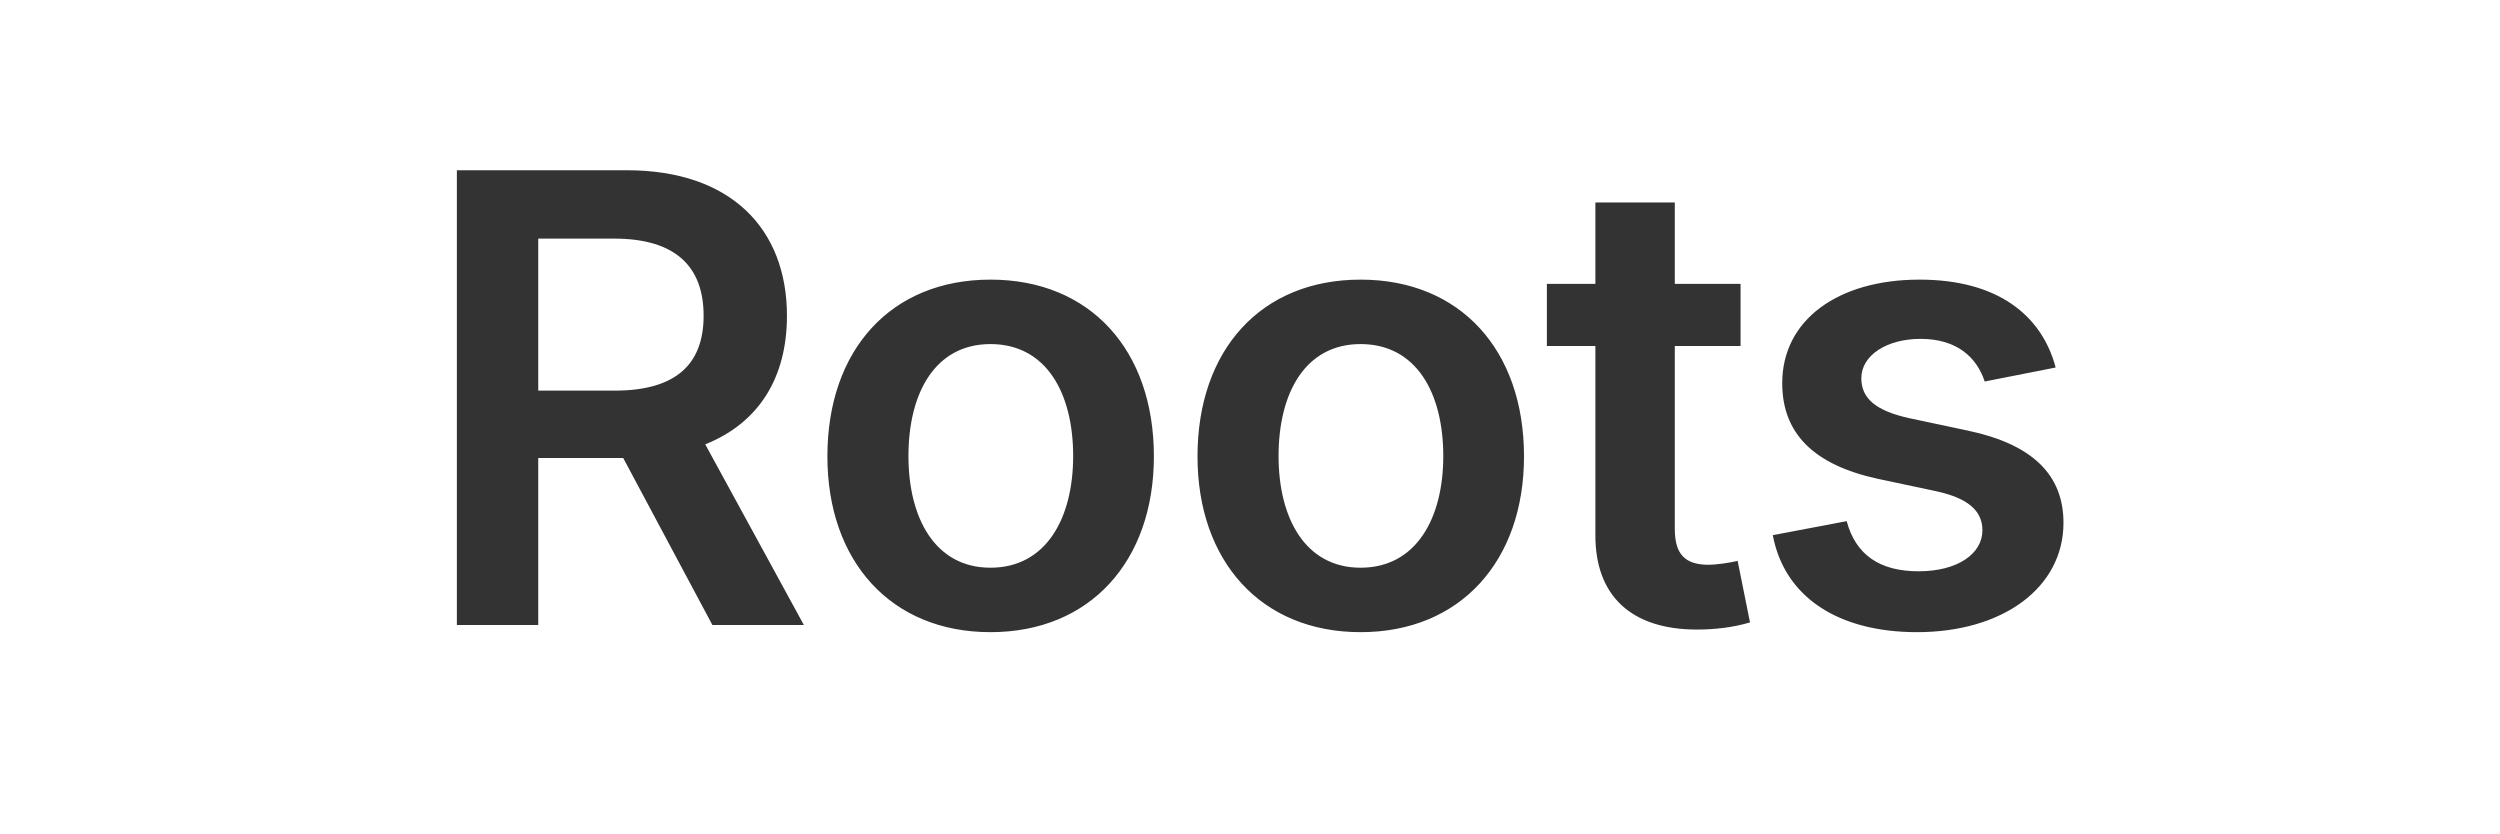
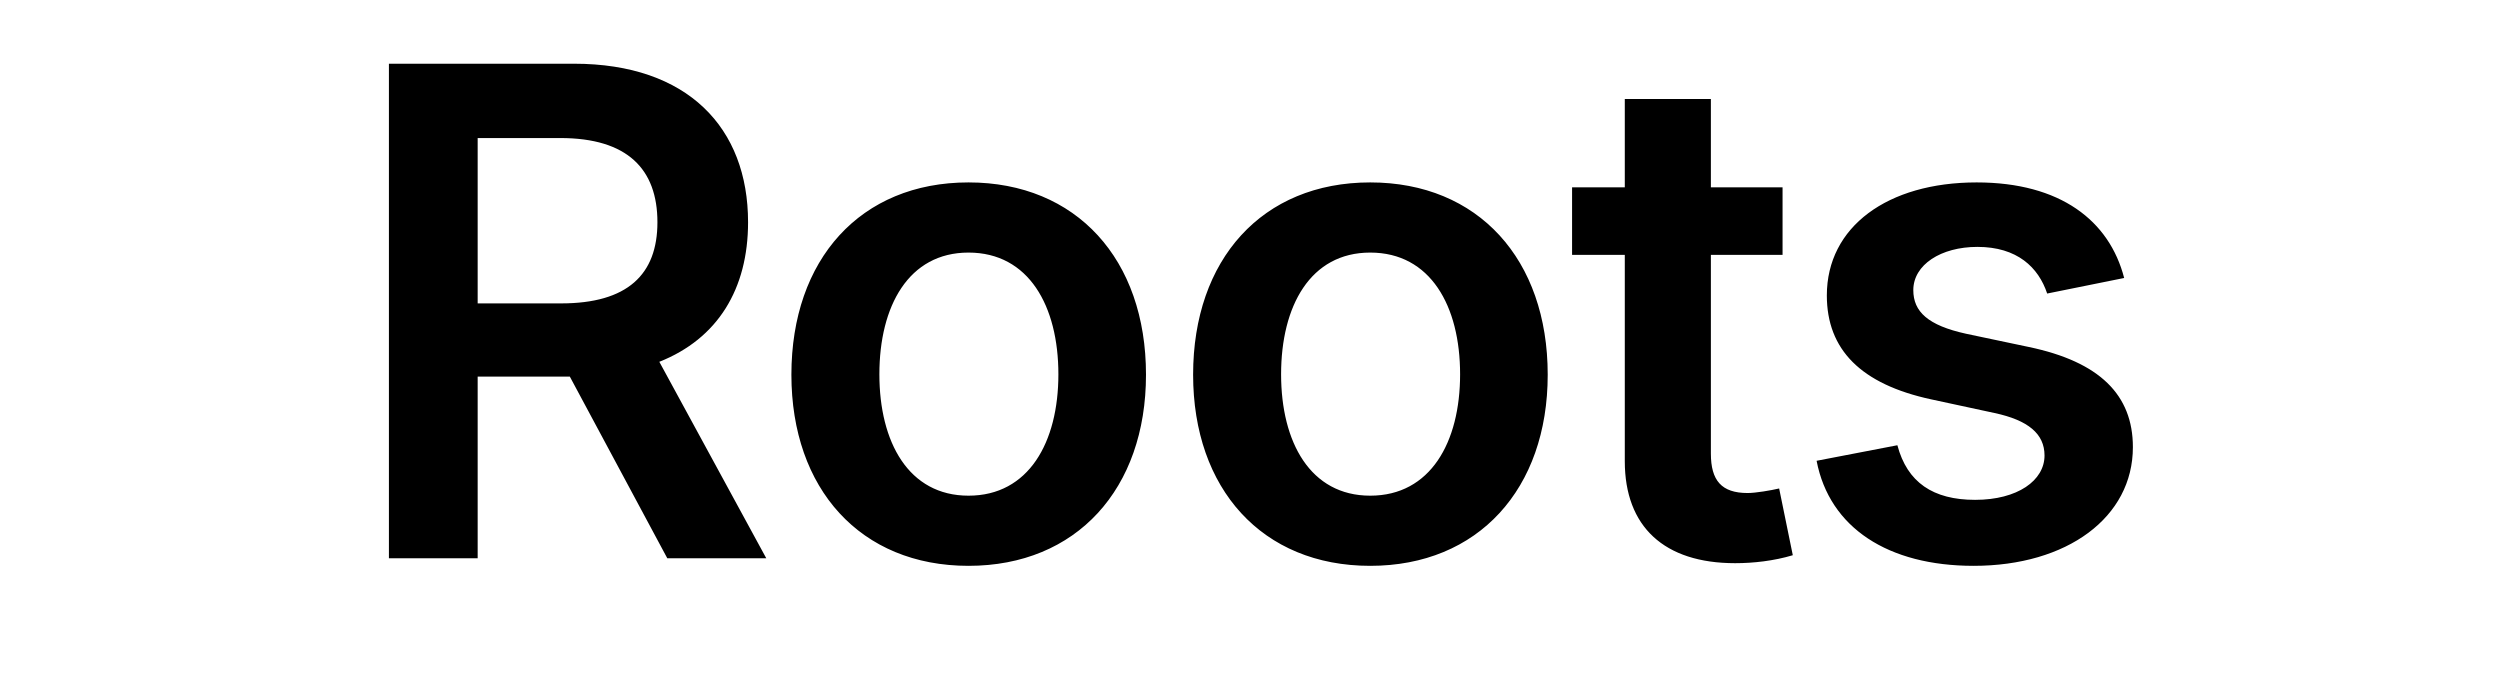
- <svg xmlns="http://www.w3.org/2000/svg" width="120" height="40" viewBox="0 0 120 40">
-   <text x="60" y="30" text-anchor="middle" font-family="system-ui, -apple-system, 'Helvetica Neue', sans-serif" font-size="30" font-weight="600" fill="#333333" letter-spacing="-0.5">Roots</text>
+ <svg xmlns="http://www.w3.org/2000/svg" width="103" height="28" viewBox="0 0 103 28">
+   <text x="51.5" y="23" text-anchor="middle" font-family="system-ui, -apple-system, 'Helvetica Neue', sans-serif" font-size="28" font-weight="600" fill="#000000" letter-spacing="-0.5">Roots</text>
</svg>
